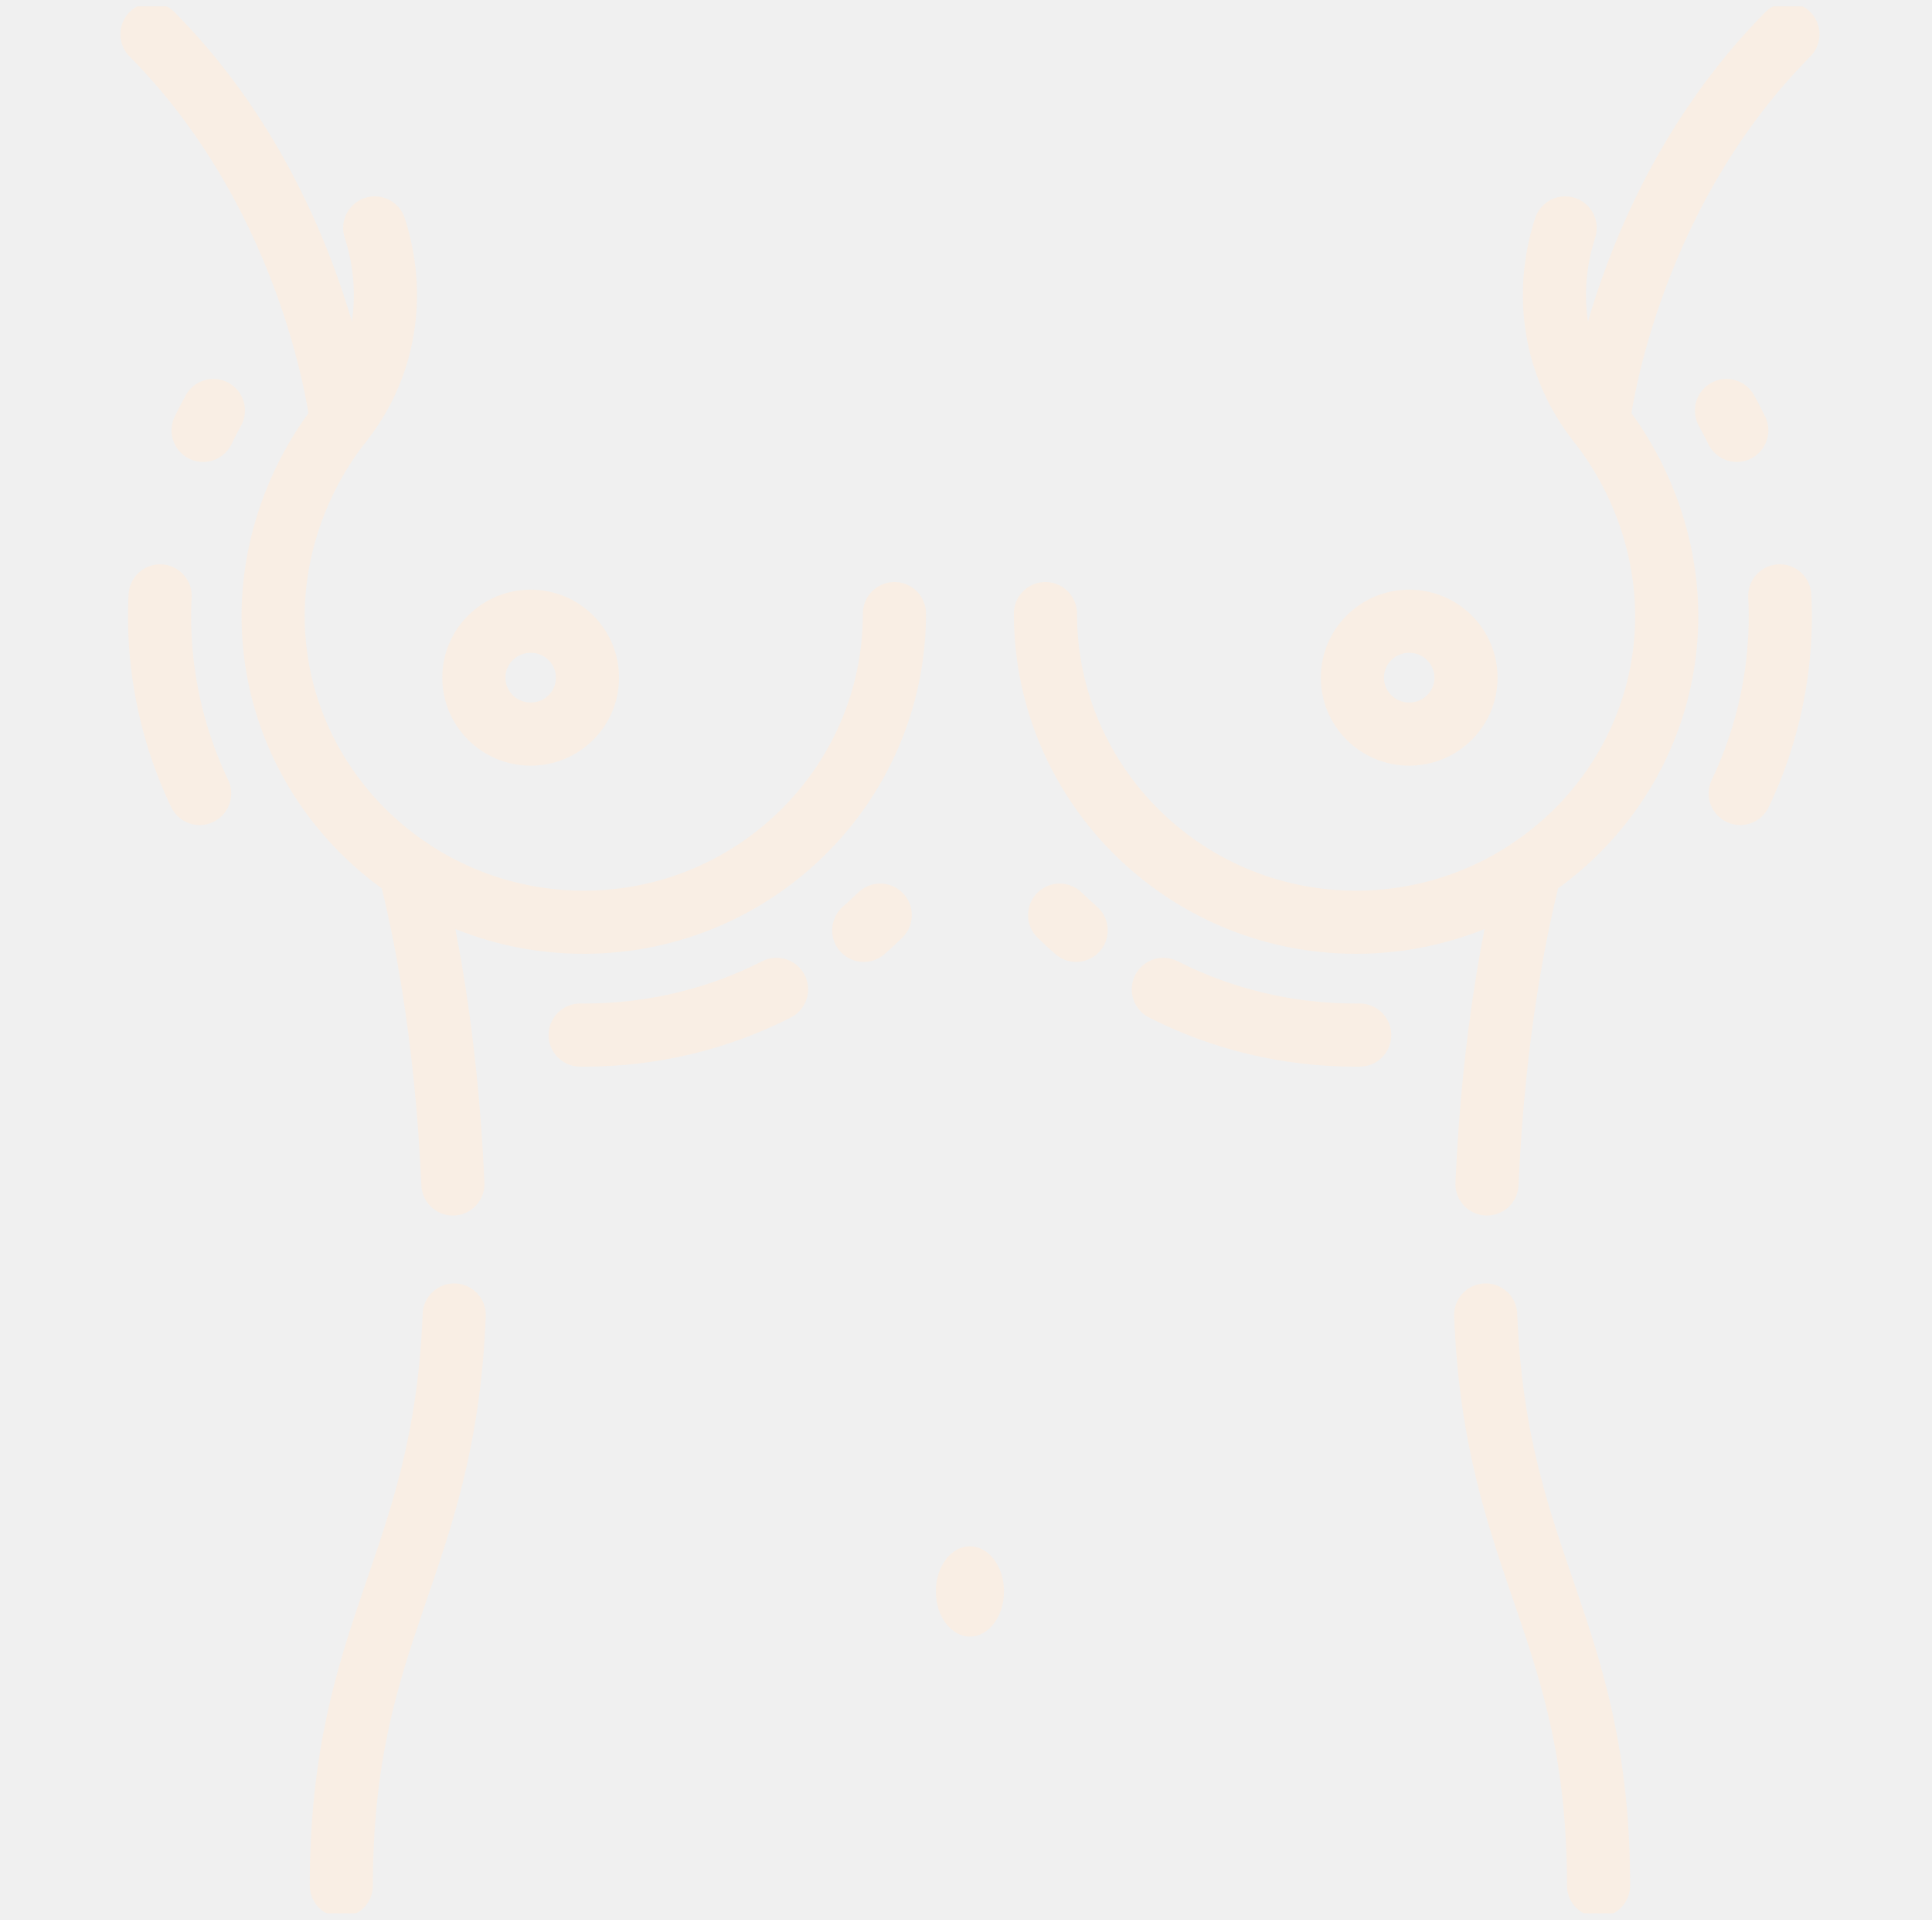
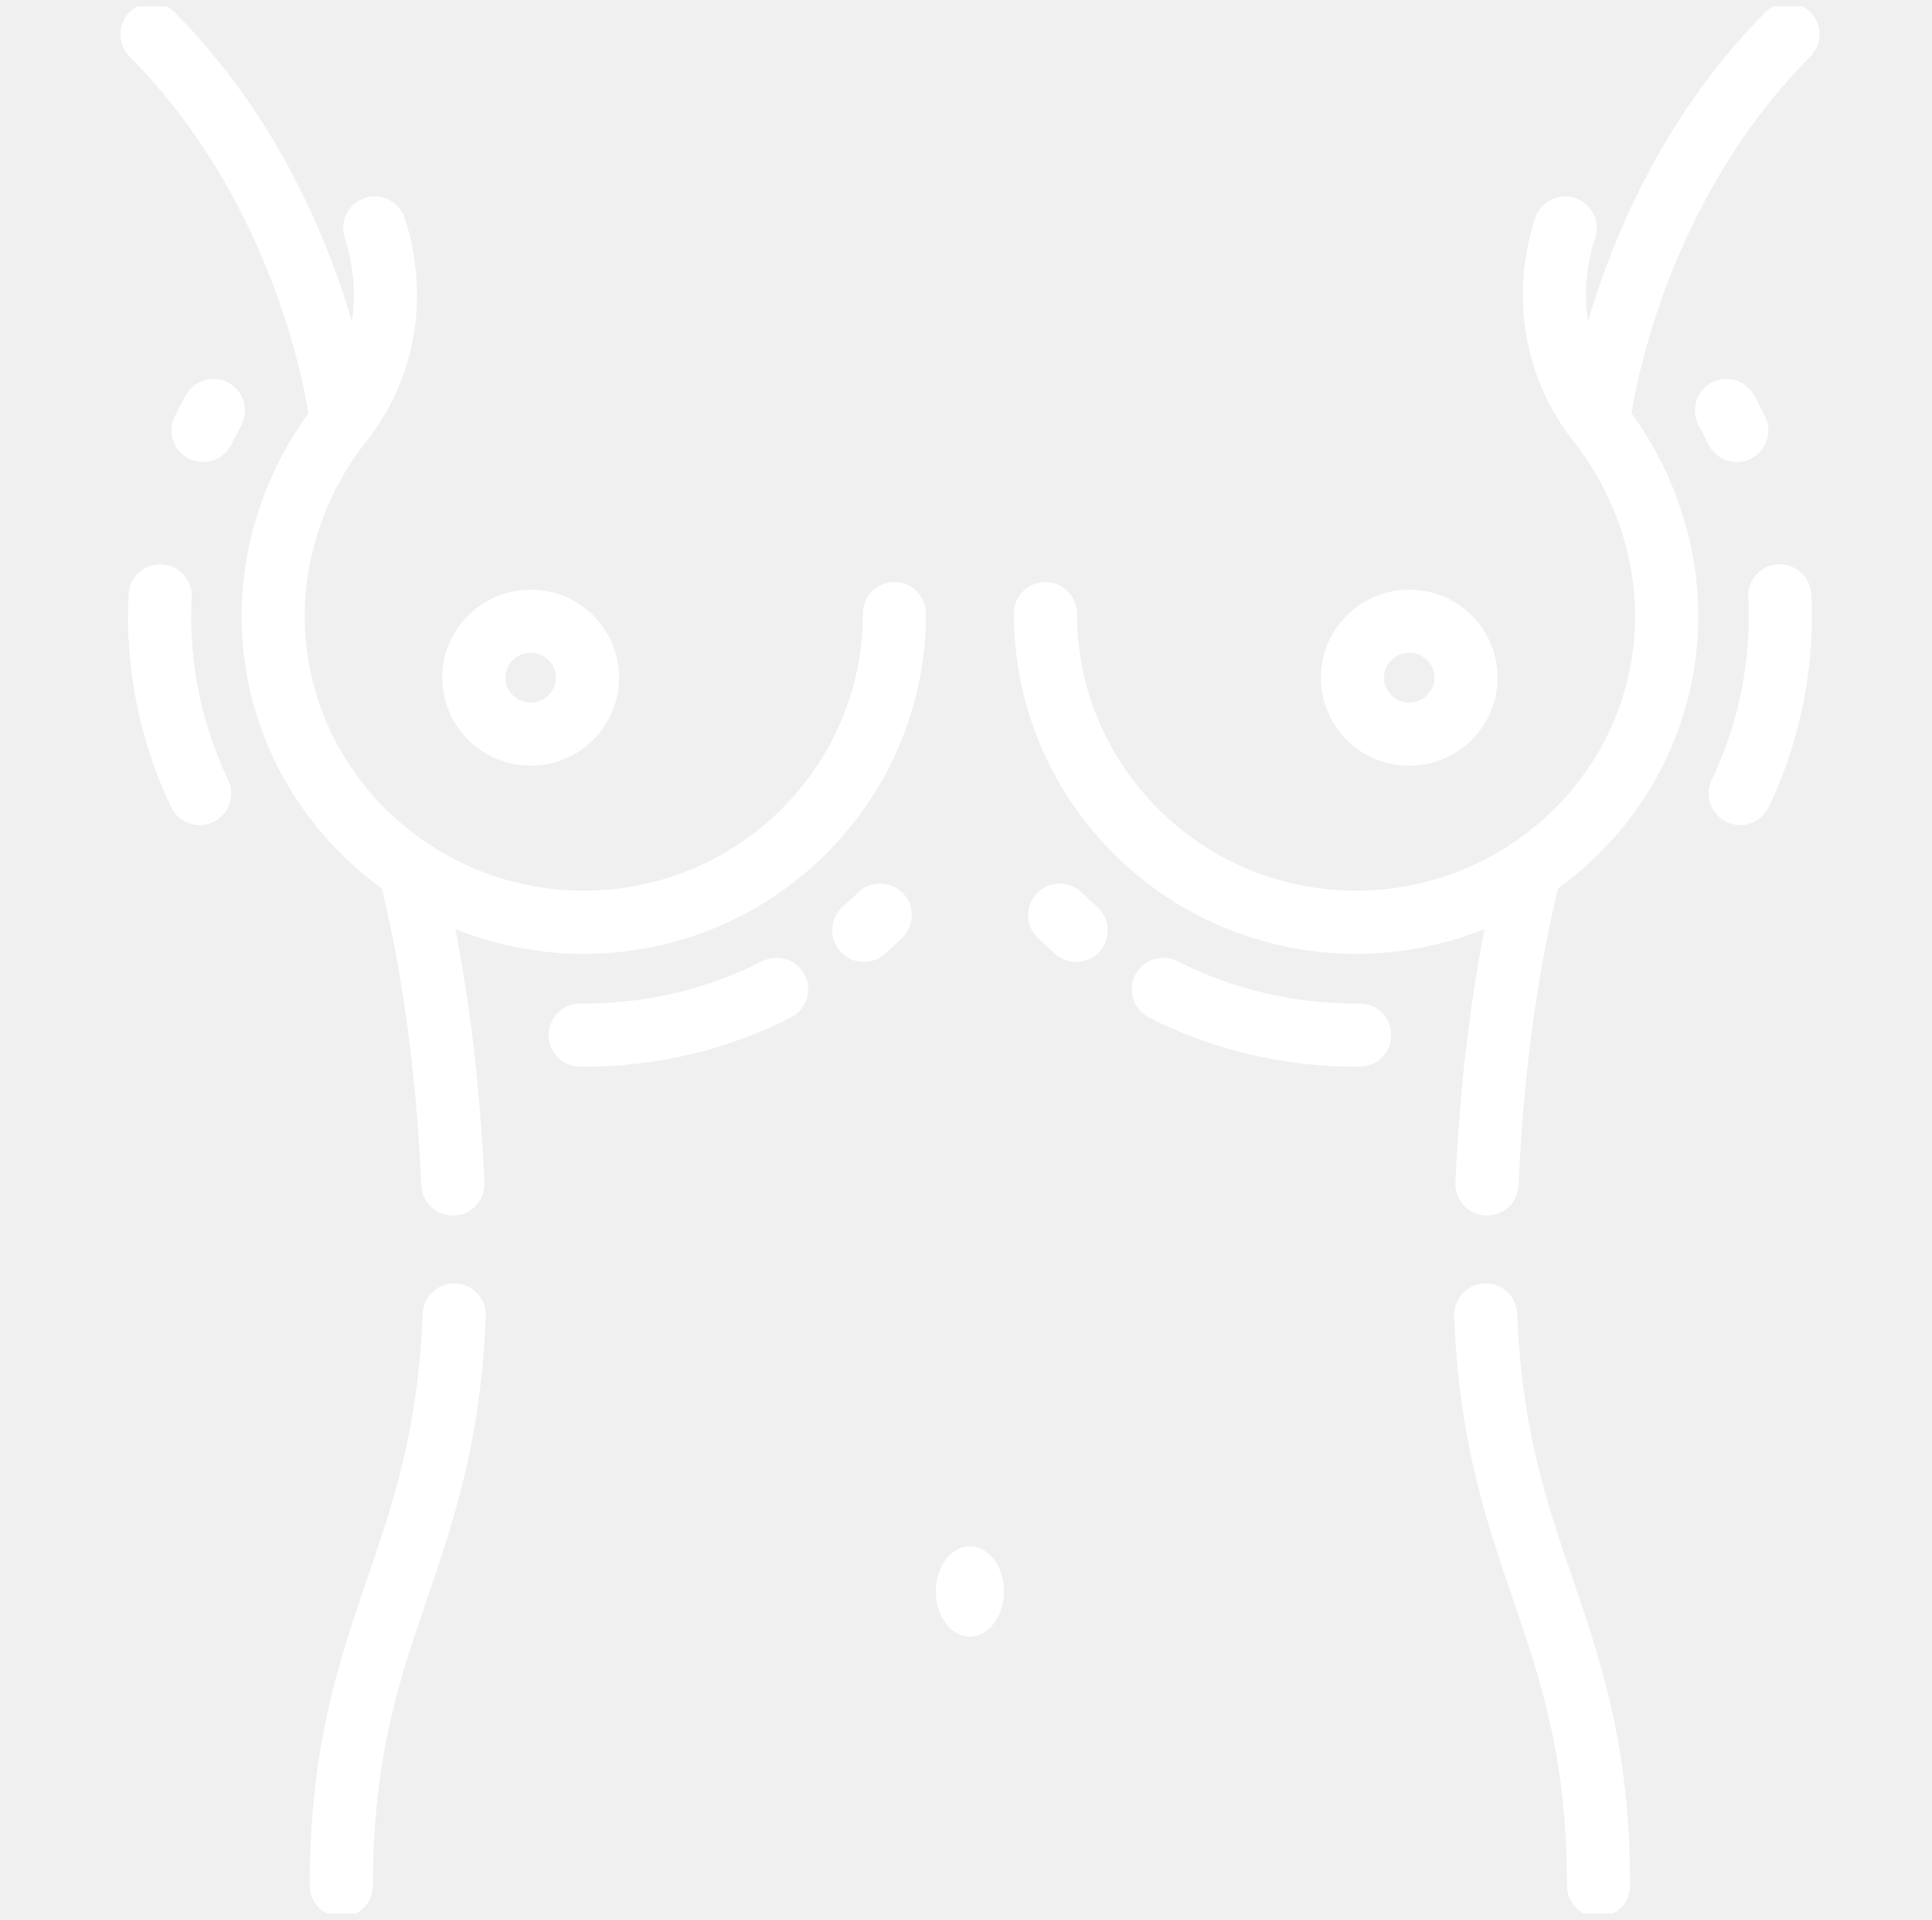
<svg xmlns="http://www.w3.org/2000/svg" width="153" height="152" fill="none">
  <mask id="a" style="mask-type:luminance" maskUnits="userSpaceOnUse" x="0" y="0" width="153" height="152">
    <path d="M152.813.5h-152v151h152V.5Z" fill="#fff" />
  </mask>
  <g mask="url(#a)">
-     <path d="M74.112 126.004c0 1.975 1.208 3.576 2.7 3.576 1.49 0 2.698-1.601 2.698-3.576 0-1.974-1.208-3.574-2.699-3.574-1.49 0-2.699 1.6-2.699 3.574Z" fill="#F9EEE4" />
-     <path d="M83.917 72.459c.427.414.862.815 1.306 1.204" stroke="#F9EEE4" stroke-width="5" stroke-linecap="round" stroke-linejoin="round" />
-     <path d="M92.127 78.336c4.67 2.372 9.862 3.622 15.248 3.622.272 0 .544-.003.817-.01 17.641-.412 32.034-14.38 32.768-31.799.173-4.106-.47-8.28-1.831-12.227" stroke="#F9EEE4" stroke-width="5" stroke-linecap="round" stroke-linejoin="round" stroke-dasharray="16.12 37.62" />
-     <path d="M137.539 34.077a34.47 34.47 0 0 0-.815-1.573M69.708 72.459c-.426.414-.862.815-1.306 1.204" stroke="#F9EEE4" stroke-width="5" stroke-linecap="round" stroke-linejoin="round" />
-     <path d="M61.497 78.336c-4.668 2.372-9.861 3.622-15.248 3.622-.272 0-.543-.003-.816-.009-17.641-.413-32.035-14.38-32.769-31.8-.173-4.106.47-8.28 1.831-12.227" stroke="#F9EEE4" stroke-width="5" stroke-linecap="round" stroke-linejoin="round" stroke-dasharray="16.12 37.62" />
-     <path d="M16.084 34.077c.258-.53.53-1.056.815-1.573" stroke="#F9EEE4" stroke-width="5" stroke-linecap="round" stroke-linejoin="round" />
-     <path d="M123.948 18.048c-1.711 5.285-.83 10.98 2.626 15.343 3.493 4.409 5.655 10.283 5.398 16.385-.538 12.776-11.123 22.937-23.992 23.238-13.851.324-25.19-10.741-25.19-24.43" stroke="#F9EEE4" stroke-width="5" stroke-miterlimit="10" stroke-linecap="round" stroke-linejoin="round" />
-     <path d="M107.101 53.656c0 2.468 2.013 4.469 4.498 4.469 2.484 0 4.498-2 4.498-4.469 0-2.468-2.014-4.468-4.498-4.468-2.485 0-4.498 2-4.498 4.468ZM29.676 18.048c1.71 5.285.83 10.98-2.626 15.343-3.493 4.409-5.656 10.283-5.399 16.385.539 12.776 11.124 22.937 23.992 23.238 13.852.324 25.19-10.741 25.19-24.43" stroke="#F9EEE4" stroke-width="5" stroke-miterlimit="10" stroke-linecap="round" stroke-linejoin="round" />
-     <path d="M46.524 53.656c0 2.468-2.014 4.469-4.498 4.469-2.485 0-4.499-2.001-4.499-4.469 0-2.468 2.014-4.468 4.499-4.468 2.484 0 4.498 2 4.498 4.468ZM35.97 104.118c-.776 19.894-8.938 24.739-8.938 45.17M32.428 68.823c1.111 4.295 2.9 12.755 3.439 24.922M27.05 33.39S25.13 15.92 12.035 2.713M117.655 104.118c.776 19.894 8.938 24.739 8.938 45.17M121.196 68.823c-1.111 4.295-2.899 12.755-3.439 24.921M126.574 33.39s1.92-17.47 15.015-30.678" stroke="#F9EEE4" stroke-width="5" stroke-miterlimit="10" stroke-linecap="round" stroke-linejoin="round" />
+     <path d="M74.112 126.004c0 1.975 1.208 3.576 2.7 3.576 1.49 0 2.698-1.601 2.698-3.576 0-1.974-1.208-3.574-2.699-3.574-1.49 0-2.699 1.6-2.699 3.574Z" fill="#fff" />
+     <path d="M83.917 72.459c.427.414.862.815 1.306 1.204" stroke="#fff" stroke-width="5" stroke-linecap="round" stroke-linejoin="round" />
+     <path d="M92.127 78.336c4.67 2.372 9.862 3.622 15.248 3.622.272 0 .544-.003.817-.01 17.641-.412 32.034-14.38 32.768-31.799.173-4.106-.47-8.28-1.831-12.227" stroke="#fff" stroke-width="5" stroke-linecap="round" stroke-linejoin="round" stroke-dasharray="16.12 37.62" />
+     <path d="M137.539 34.077a34.47 34.47 0 0 0-.815-1.573M69.708 72.459c-.426.414-.862.815-1.306 1.204" stroke="#fff" stroke-width="5" stroke-linecap="round" stroke-linejoin="round" />
+     <path d="M61.497 78.336c-4.668 2.372-9.861 3.622-15.248 3.622-.272 0-.543-.003-.816-.009-17.641-.413-32.035-14.38-32.769-31.8-.173-4.106.47-8.28 1.831-12.227" stroke="#fff" stroke-width="5" stroke-linecap="round" stroke-linejoin="round" stroke-dasharray="16.12 37.62" />
+     <path d="M16.084 34.077c.258-.53.53-1.056.815-1.573" stroke="#fff" stroke-width="5" stroke-linecap="round" stroke-linejoin="round" />
+     <path d="M123.948 18.048c-1.711 5.285-.83 10.98 2.626 15.343 3.493 4.409 5.655 10.283 5.398 16.385-.538 12.776-11.123 22.937-23.992 23.238-13.851.324-25.19-10.741-25.19-24.43" stroke="#fff" stroke-width="5" stroke-miterlimit="10" stroke-linecap="round" stroke-linejoin="round" />
+     <path d="M107.101 53.656c0 2.468 2.013 4.469 4.498 4.469 2.484 0 4.498-2 4.498-4.469 0-2.468-2.014-4.468-4.498-4.468-2.485 0-4.498 2-4.498 4.468ZM29.676 18.048c1.71 5.285.83 10.98-2.626 15.343-3.493 4.409-5.656 10.283-5.399 16.385.539 12.776 11.124 22.937 23.992 23.238 13.852.324 25.19-10.741 25.19-24.43" stroke="#fff" stroke-width="5" stroke-miterlimit="10" stroke-linecap="round" stroke-linejoin="round" />
+     <path d="M46.524 53.656c0 2.468-2.014 4.469-4.498 4.469-2.485 0-4.499-2.001-4.499-4.469 0-2.468 2.014-4.468 4.499-4.468 2.484 0 4.498 2 4.498 4.468ZM35.97 104.118c-.776 19.894-8.938 24.739-8.938 45.17M32.428 68.823c1.111 4.295 2.9 12.755 3.439 24.922M27.05 33.39S25.13 15.92 12.035 2.713M117.655 104.118c.776 19.894 8.938 24.739 8.938 45.17M121.196 68.823c-1.111 4.295-2.899 12.755-3.439 24.921M126.574 33.39s1.92-17.47 15.015-30.678" stroke="#fff" stroke-width="5" stroke-miterlimit="10" stroke-linecap="round" stroke-linejoin="round" />
  </g>
</svg>
